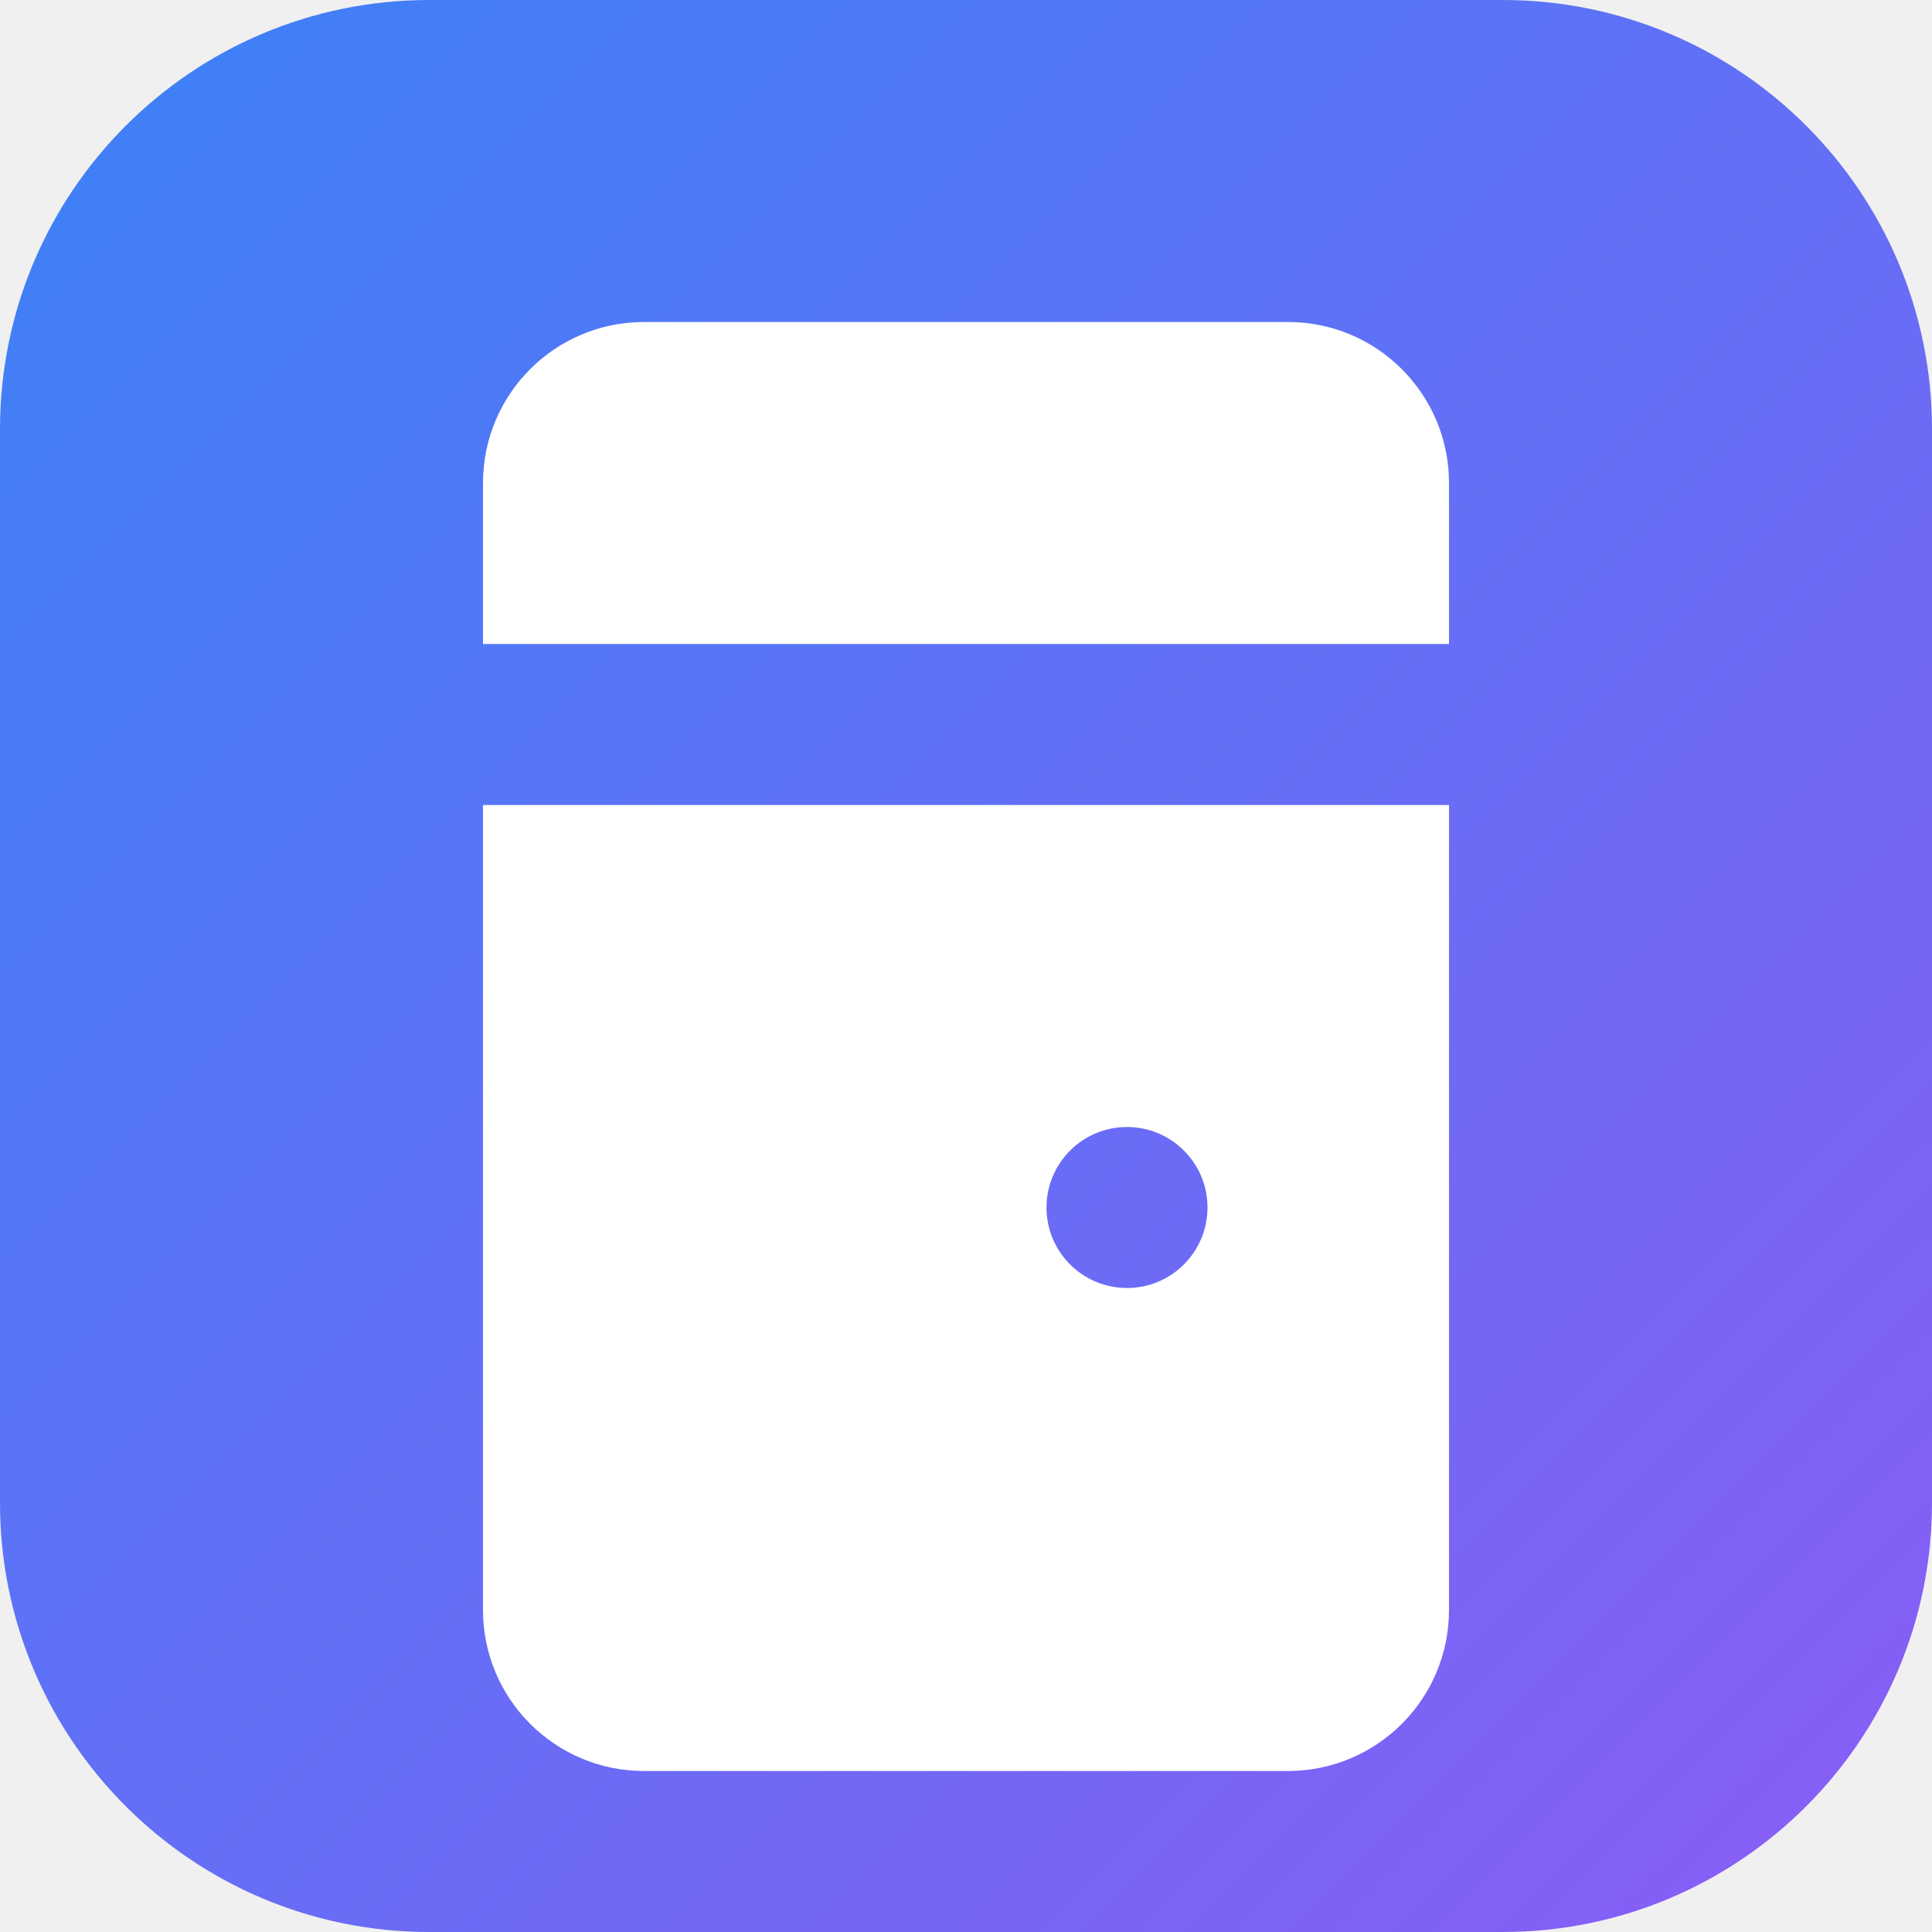
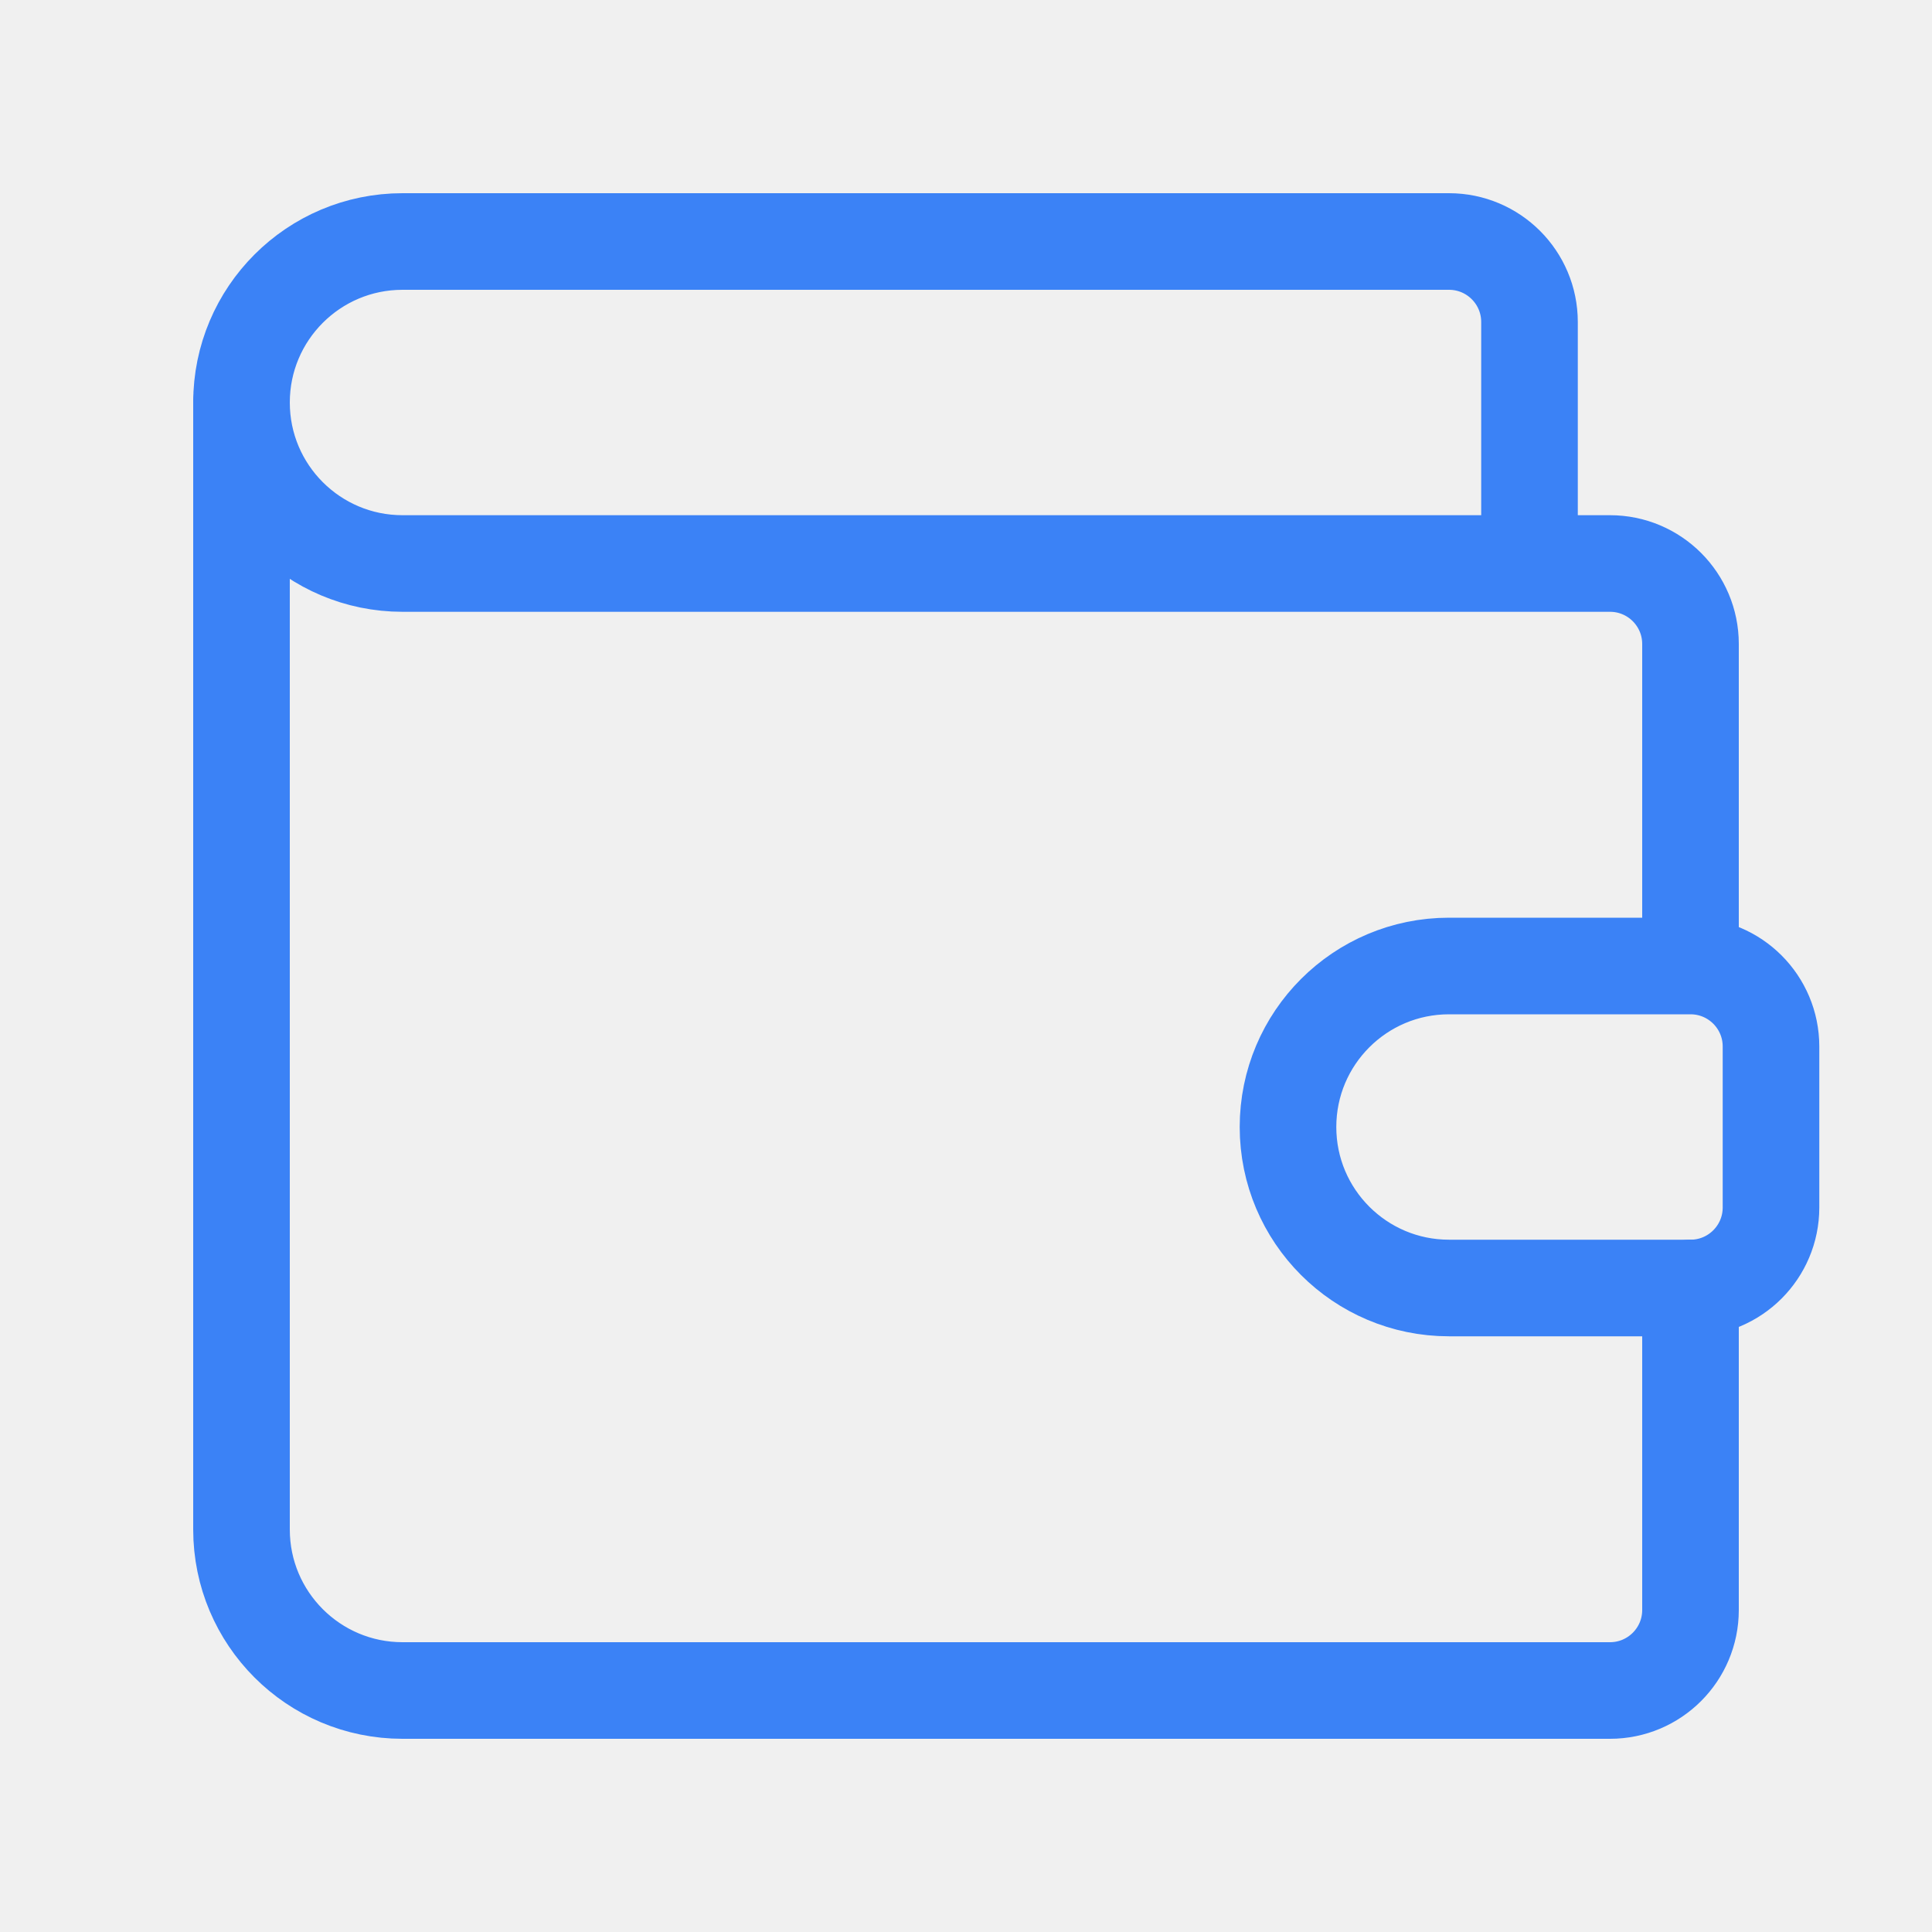
- <svg xmlns="http://www.w3.org/2000/svg" viewBox="0 0 180 180" width="180" height="180">
-   <defs>
-     <linearGradient id="gradientApple" x1="0%" y1="0%" x2="100%" y2="100%">
-       <stop offset="0%" style="stop-color:#3b82f6;stop-opacity:1" />
-       <stop offset="100%" style="stop-color:#8b5cf6;stop-opacity:1" />
-     </linearGradient>
-   </defs>
-   <rect width="180" height="180" rx="40" fill="url(#gradientApple)" />
-   <path d="M135 60V45a15 15 0 0 0-15-15H60a15 15 0 0 0-15 15v15h90zM45 75v75a15 15 0 0 0 15 15h60a15 15 0 0 0 15-15V75H45zm67.5 37.5a7.5 7.5 0 1 1-15 0 7.5 7.5 0 0 1 15 0z" fill="white" />
+ <svg xmlns="http://www.w3.org/2000/svg" viewBox="0 0 24 24" width="180" height="180" fill="none" stroke="#3b82f6" stroke-width="1.2" stroke-linecap="round" stroke-linejoin="round">
+   <path d="M19 7V4a1 1 0 0 0-1-1H5a2 2 0 0 0 0 4h15a1 1 0 0 1 1 1v4h-3a2 2 0 0 0 0 4h3a1 1 0 0 0 1-1v-2a1 1 0 0 0-1-1" />
+   <path d="M3 5v14a2 2 0 0 0 2 2h15a1 1 0 0 0 1-1v-4" />
</svg>
